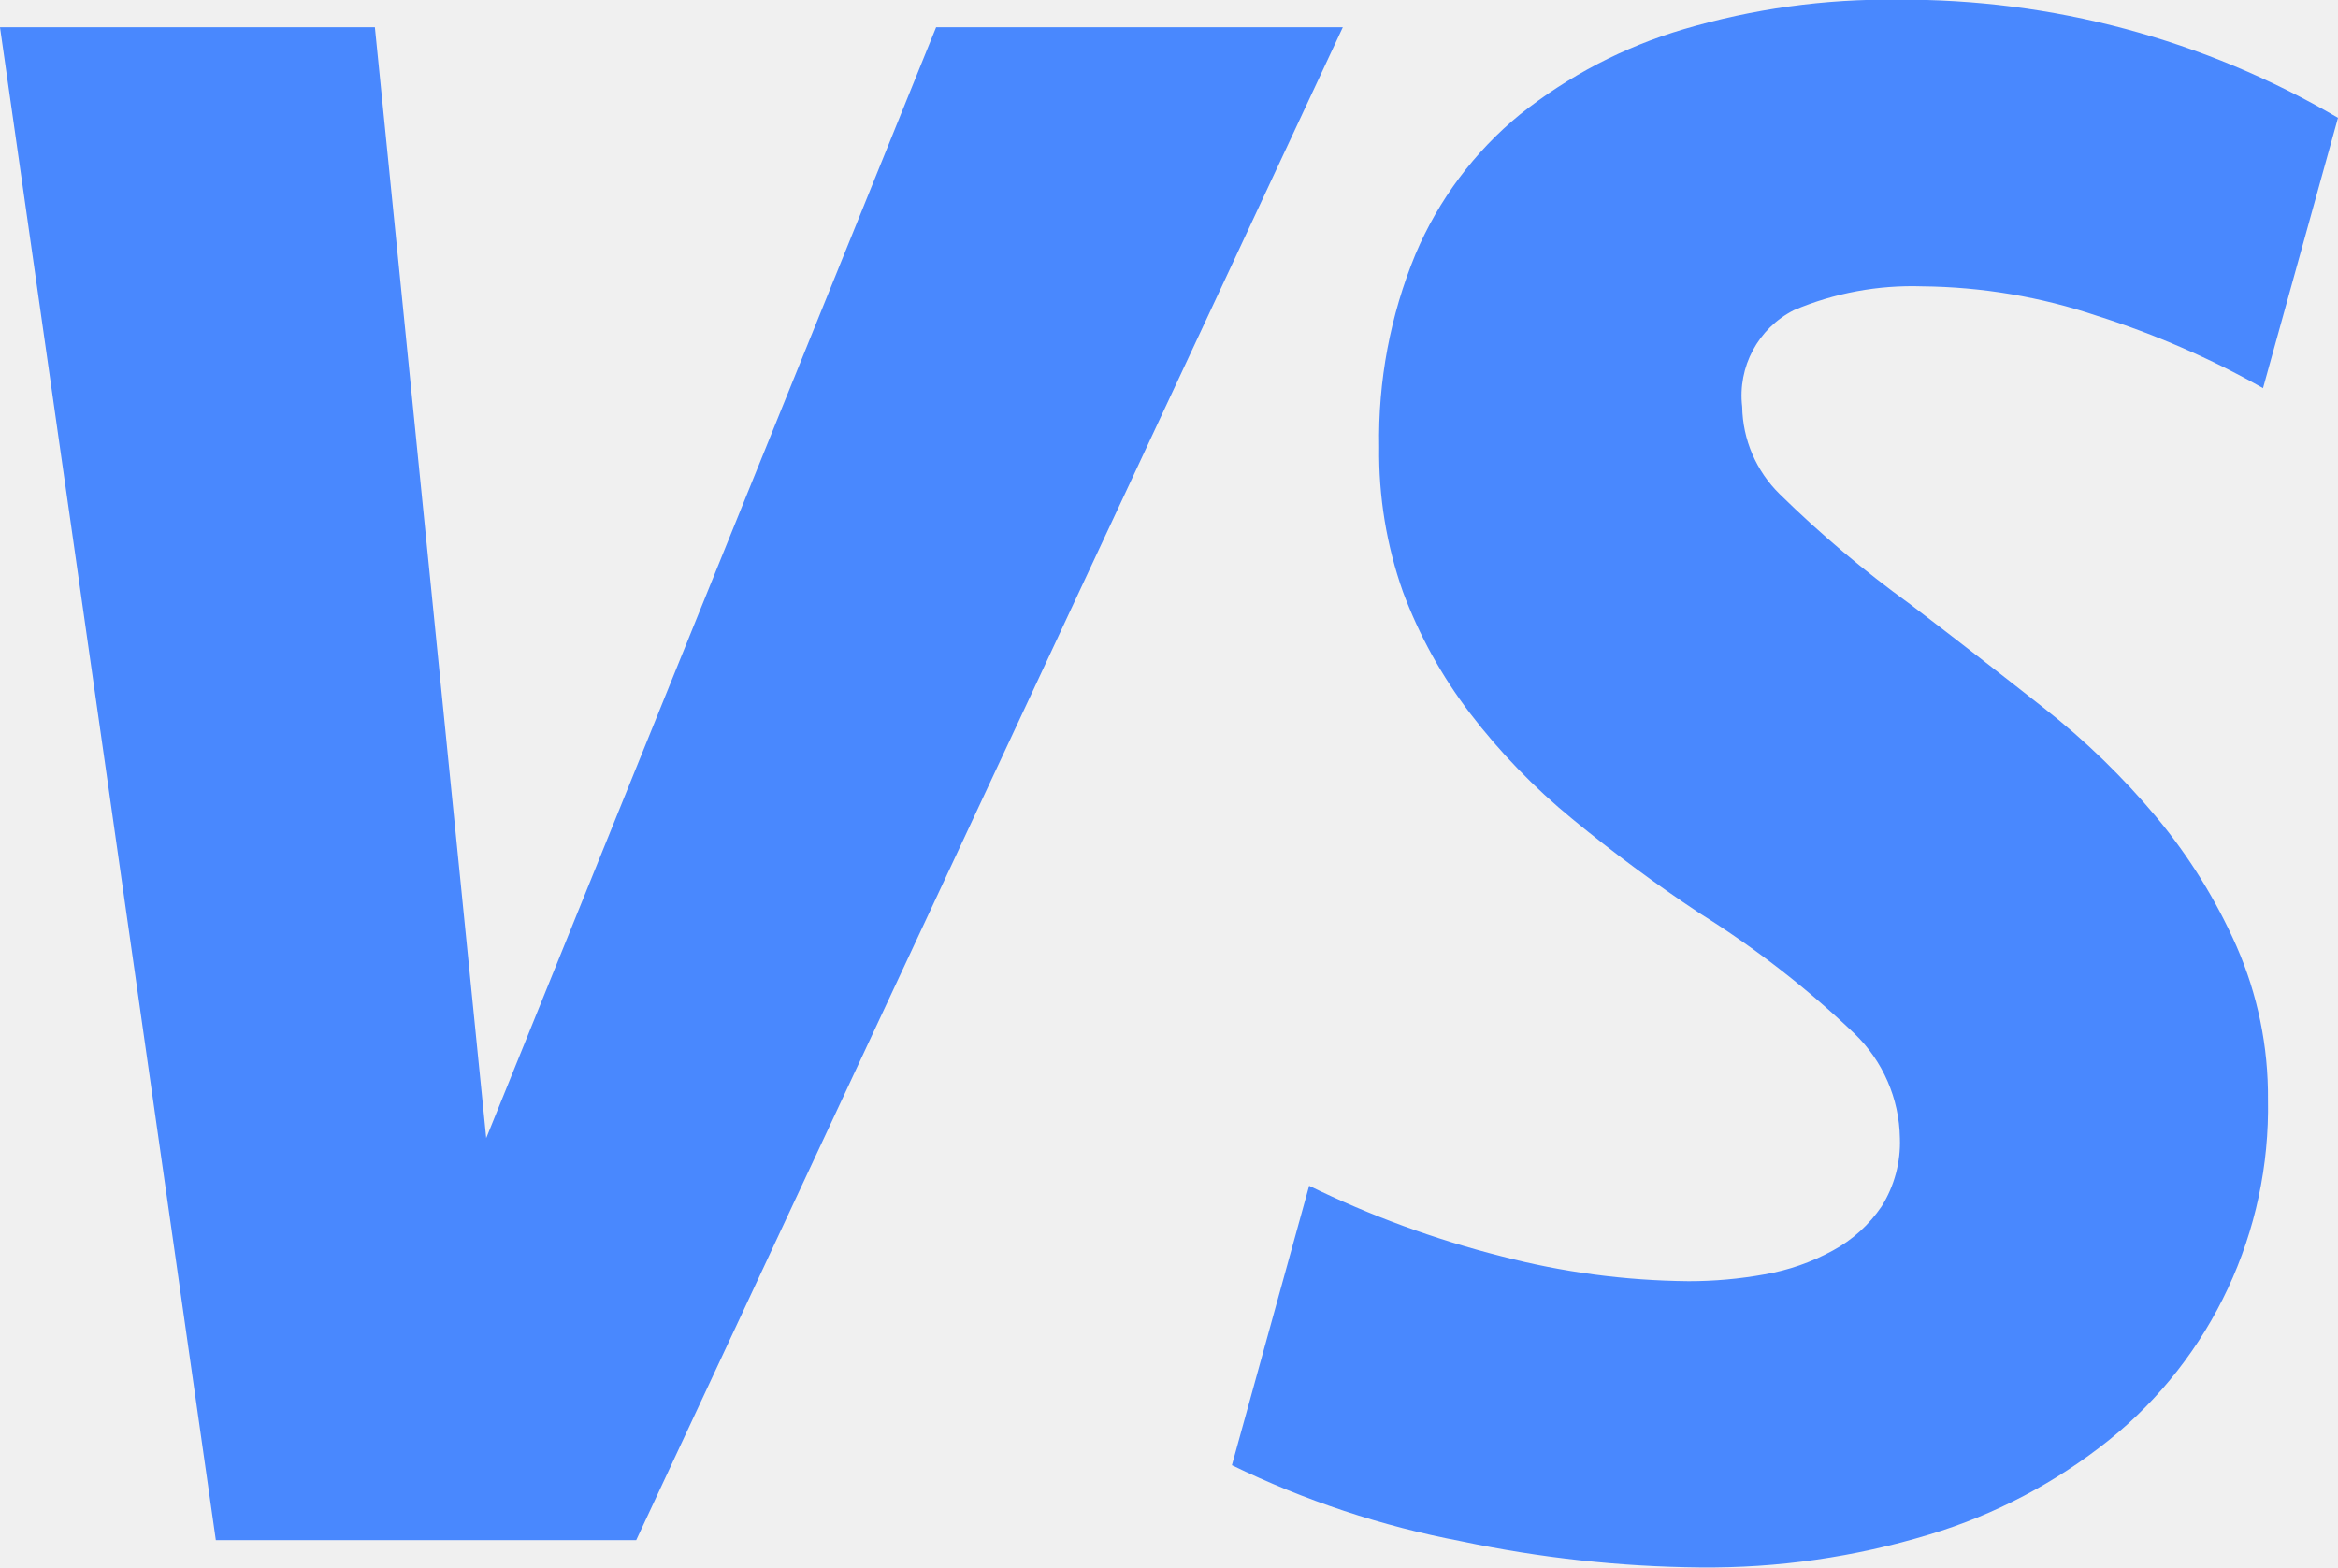
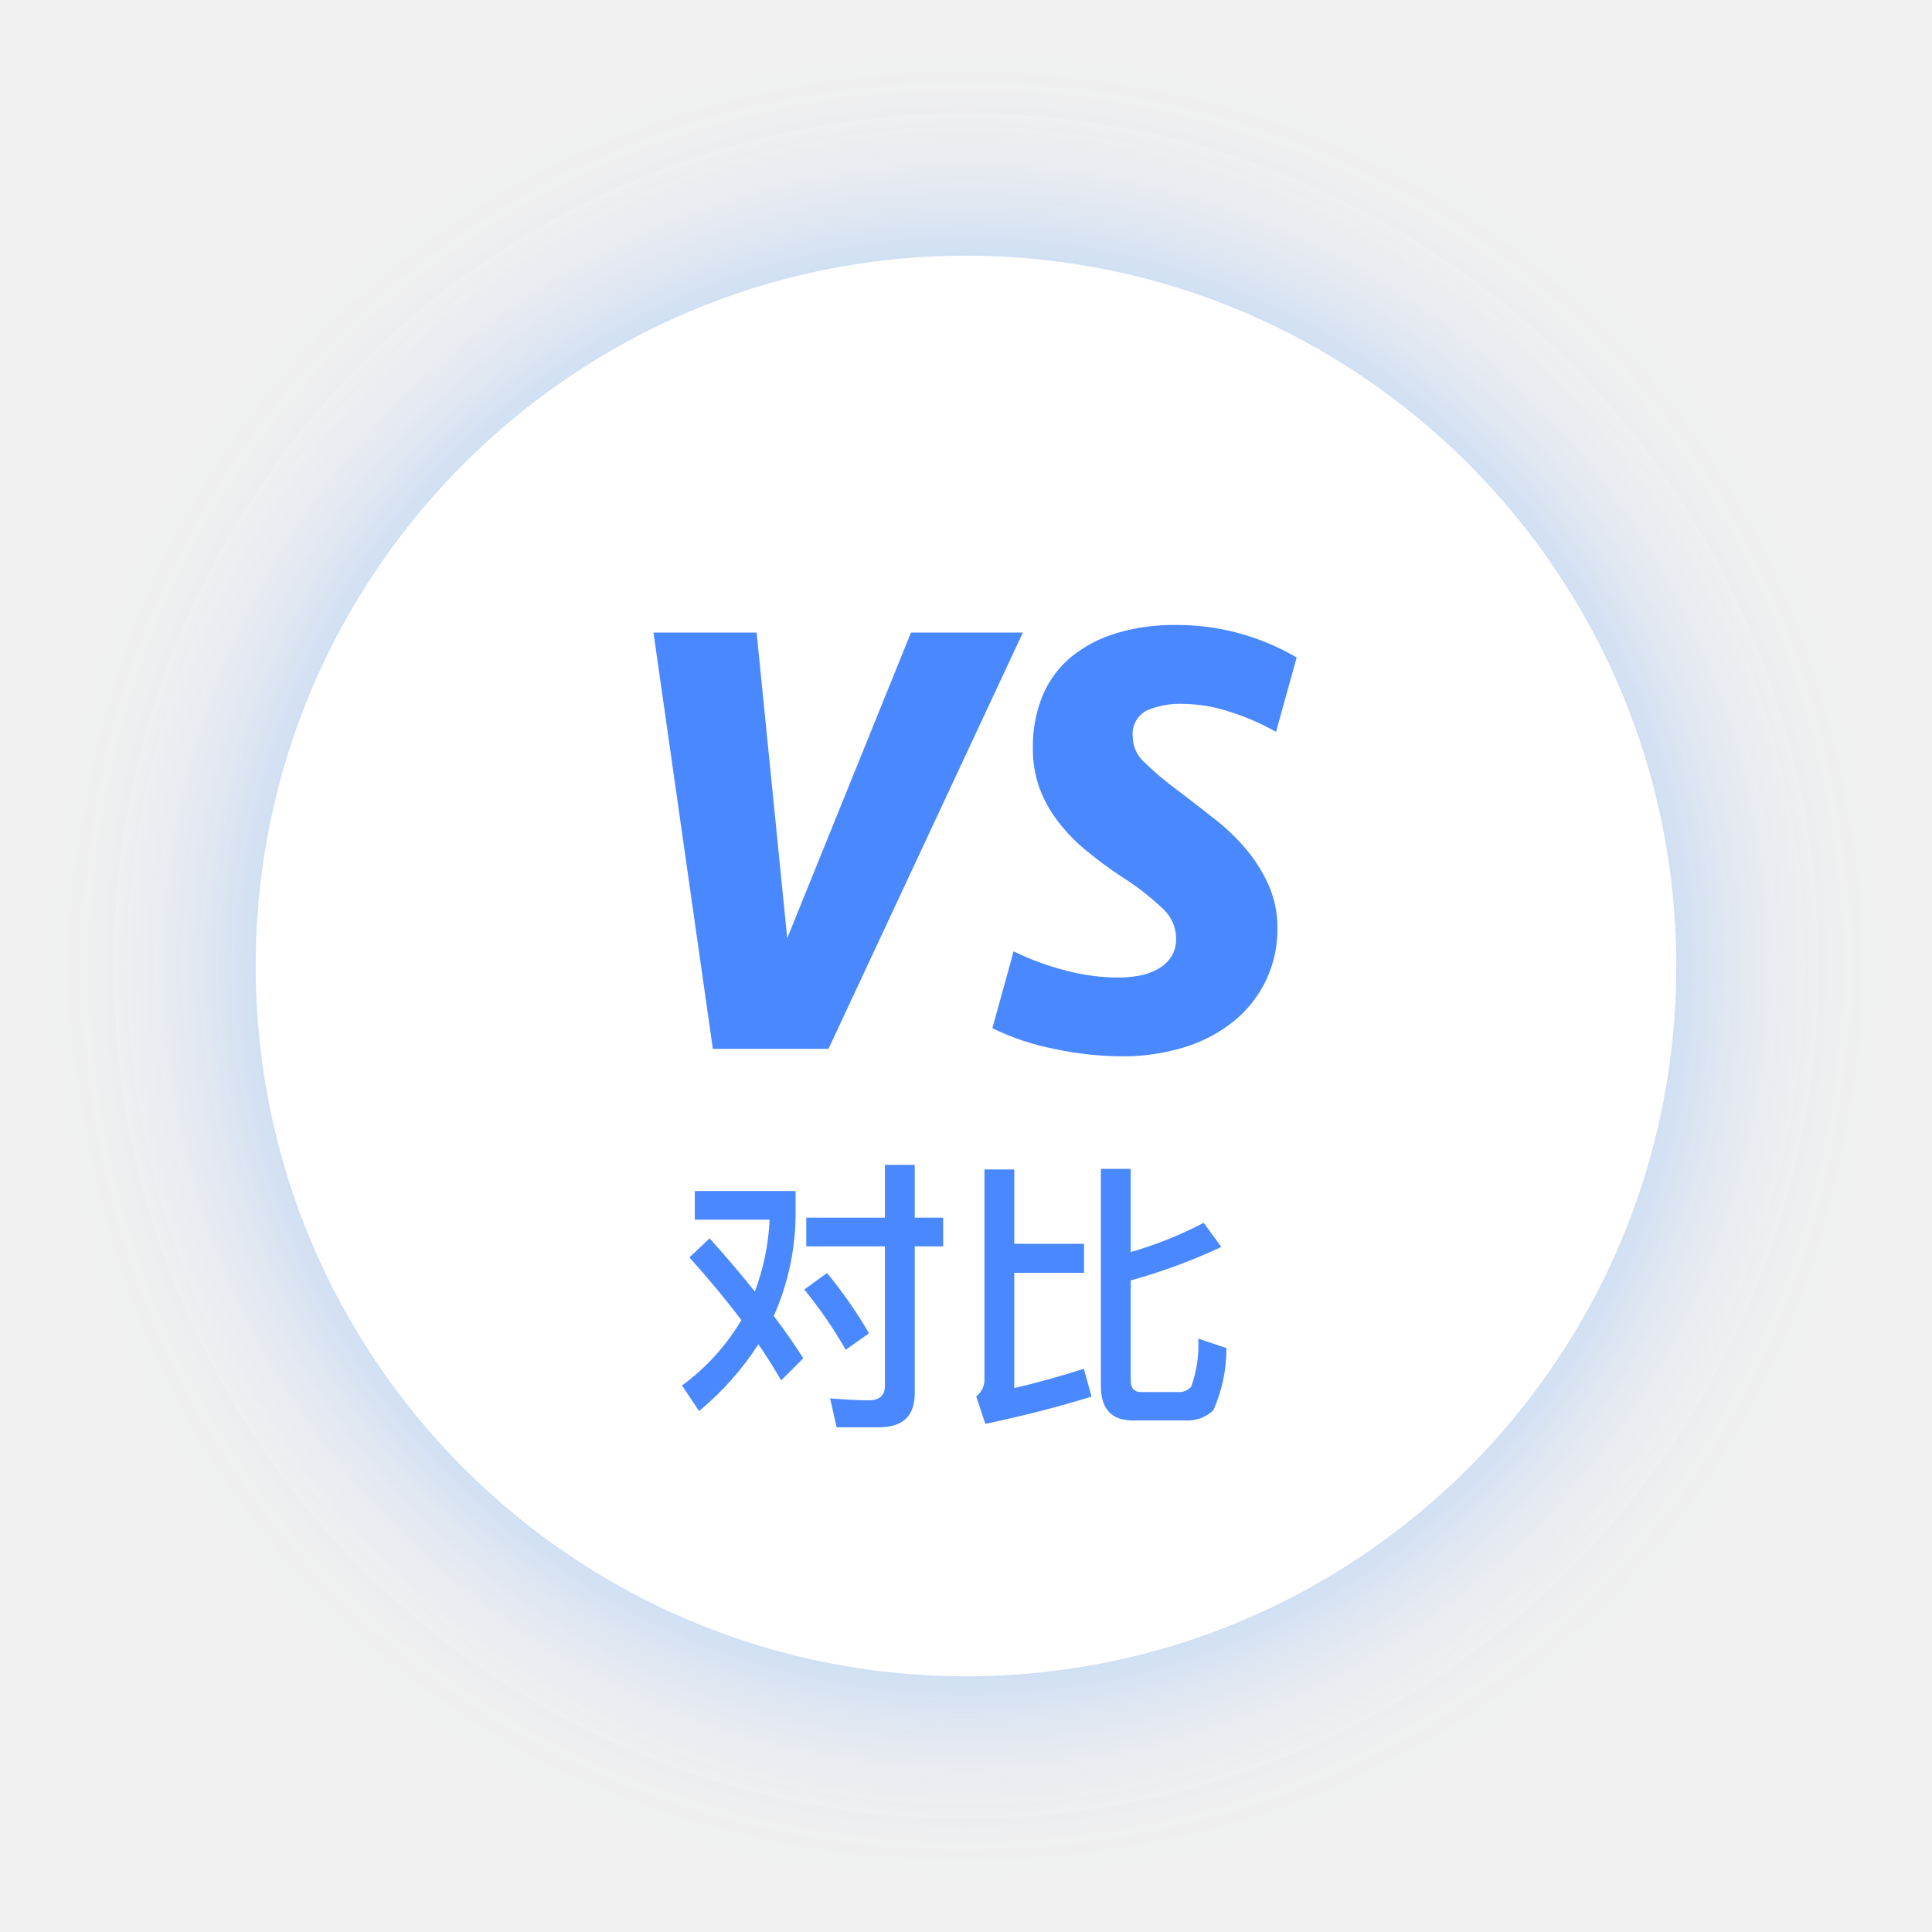
- <svg xmlns="http://www.w3.org/2000/svg" width="22.638" height="15.18" viewBox="0 0 22.638 15.18">
-   <g id="组_193" data-name="组 193" transform="translate(-553.44 -371.084)">
-     <path id="路径_232" data-name="路径 232" d="M559.6,386h-4.07l-2.09-14.652h3.63l1.078,10.758,4.356-10.758h3.938Z" fill="#4988fe" />
-     <path id="路径_233" data-name="路径 233" d="M575.4,381.732a4.134,4.134,0,0,1-1.541,3.3,5.159,5.159,0,0,1-1.737.913,7.386,7.386,0,0,1-2.222.319,11.71,11.71,0,0,1-2.31-.253,8.837,8.837,0,0,1-2.222-.737l.748-2.706a9.59,9.59,0,0,0,1.859.682,7.42,7.42,0,0,0,1.815.242,4.094,4.094,0,0,0,.736-.066,2.132,2.132,0,0,0,.661-.231,1.343,1.343,0,0,0,.473-.429,1.167,1.167,0,0,0,.176-.66,1.438,1.438,0,0,0-.44-1.012,9.3,9.3,0,0,0-1.5-1.166,14.852,14.852,0,0,1-1.232-.913,6.149,6.149,0,0,1-.99-1.023,4.562,4.562,0,0,1-.65-1.177,4.037,4.037,0,0,1-.23-1.4,4.669,4.669,0,0,1,.352-1.87,3.524,3.524,0,0,1,1.012-1.353,4.655,4.655,0,0,1,1.584-.825,6.994,6.994,0,0,1,2.068-.286,8.319,8.319,0,0,1,4.268,1.144l-.726,2.618a8.45,8.45,0,0,0-1.606-.7,5.463,5.463,0,0,0-1.694-.286,2.938,2.938,0,0,0-1.243.231.927.927,0,0,0-.5.935,1.212,1.212,0,0,0,.364.847,11,11,0,0,0,1.264,1.067q.662.506,1.288,1a7.29,7.29,0,0,1,1.1,1.067,5.32,5.32,0,0,1,.77,1.243A3.627,3.627,0,0,1,575.4,381.732Z" fill="#4988fe" />
+ <svg xmlns="http://www.w3.org/2000/svg" width="68" height="68" viewBox="0 0 68 68">
+   <defs>
+     <filter id="椭圆_31" x="0" y="0" width="68" height="68" filterUnits="userSpaceOnUse">
+       <feOffset input="SourceAlpha" />
+       <feGaussianBlur stdDeviation="3" result="blur" />
+       <feFlood flood-color="#aecdf7" />
+       <feComposite operator="in" in2="blur" />
+       <feComposite in="SourceGraphic" />
+     </filter>
+   </defs>
+   <g id="对比" transform="translate(-913 -227)">
+     <g id="组_302" data-name="组 302" transform="translate(612 -445)">
+       <g transform="matrix(1, 0, 0, 1, 301, 672)" filter="url(#椭圆_31)">
+         <circle id="椭圆_31-2" data-name="椭圆 31" cx="25" cy="25" r="25" transform="translate(9 9)" fill="#fff" />
+       </g>
+     </g>
+     <g id="组_305" data-name="组 305" transform="translate(382.56 -122.084)">
+       <path id="路径_232" data-name="路径 232" d="M559.6,386h-4.07l-2.09-14.652h3.63l1.078,10.758,4.356-10.758h3.938Z" fill="#4988fe" />
+       <path id="路径_233" data-name="路径 233" d="M575.4,381.732a4.134,4.134,0,0,1-1.541,3.3,5.159,5.159,0,0,1-1.737.913,7.386,7.386,0,0,1-2.222.319,11.71,11.71,0,0,1-2.31-.253,8.837,8.837,0,0,1-2.222-.737l.748-2.706a9.59,9.59,0,0,0,1.859.682,7.42,7.42,0,0,0,1.815.242,4.094,4.094,0,0,0,.736-.066,2.132,2.132,0,0,0,.661-.231,1.343,1.343,0,0,0,.473-.429,1.167,1.167,0,0,0,.176-.66,1.438,1.438,0,0,0-.44-1.012,9.3,9.3,0,0,0-1.5-1.166,14.852,14.852,0,0,1-1.232-.913,6.149,6.149,0,0,1-.99-1.023,4.562,4.562,0,0,1-.65-1.177,4.037,4.037,0,0,1-.23-1.4,4.669,4.669,0,0,1,.352-1.87,3.524,3.524,0,0,1,1.012-1.353,4.655,4.655,0,0,1,1.584-.825,6.994,6.994,0,0,1,2.068-.286,8.319,8.319,0,0,1,4.268,1.144l-.726,2.618a8.45,8.45,0,0,0-1.606-.7,5.463,5.463,0,0,0-1.694-.286,2.938,2.938,0,0,0-1.243.231.927.927,0,0,0-.5.935,1.212,1.212,0,0,0,.364.847,11,11,0,0,0,1.264,1.067q.662.506,1.288,1a7.29,7.29,0,0,1,1.1,1.067,5.32,5.32,0,0,1,.77,1.243A3.627,3.627,0,0,1,575.4,381.732Z" fill="#4988fe" />
+     </g>
+     <g id="组_316" data-name="组 316" transform="translate(904.355 260.786)">
+       <path id="路径_414" data-name="路径 414" d="M35.214,11.672a8.283,8.283,0,0,0,.519-2.529H33.1V8.134h3.548v.759a8.926,8.926,0,0,1-.769,3.638c.379.5.719.99,1.039,1.49l-.78.779c-.239-.42-.5-.84-.8-1.27a10.4,10.4,0,0,1-2.088,2.349l-.6-.9a7.8,7.8,0,0,0,2.089-2.3c-.54-.72-1.15-1.449-1.829-2.208l.71-.67C34.185,10.422,34.714,11.052,35.214,11.672Zm4.017,1.469-.819.58A15.681,15.681,0,0,0,36.953,11.6l.8-.58A15.936,15.936,0,0,1,39.231,13.141Zm.56-4.068V7.214h1.05V9.073h1v1.009h-1V15.25q0,1.2-1.259,1.2h-1.49l-.23-1.019c.48.04.93.069,1.36.069.38,0,.569-.17.569-.51V10.082H37.023V9.073Z" fill="#4988fe" />
+       <path id="路径_415" data-name="路径 415" d="M43.005,15.36a.729.729,0,0,0,.29-.62V7.374h1.049V9.992H46.8v1.02H44.344v4.057c.82-.189,1.639-.419,2.449-.679l.27.979c-1.16.361-2.409.68-3.738.96Zm5.437-.55c0,.259.121.4.36.4h1.389a.556.556,0,0,0,.38-.19,4.306,4.306,0,0,0,.25-1.689l.99.329a5.329,5.329,0,0,1-.46,2.19,1.293,1.293,0,0,1-.89.359H48.512c-.749,0-1.119-.41-1.119-1.209V7.354h1.049v2.928a13.579,13.579,0,0,0,2.569-1.029l.62.85a20.363,20.363,0,0,1-3.189,1.178Z" fill="#4988fe" />
+     </g>
  </g>
</svg>
